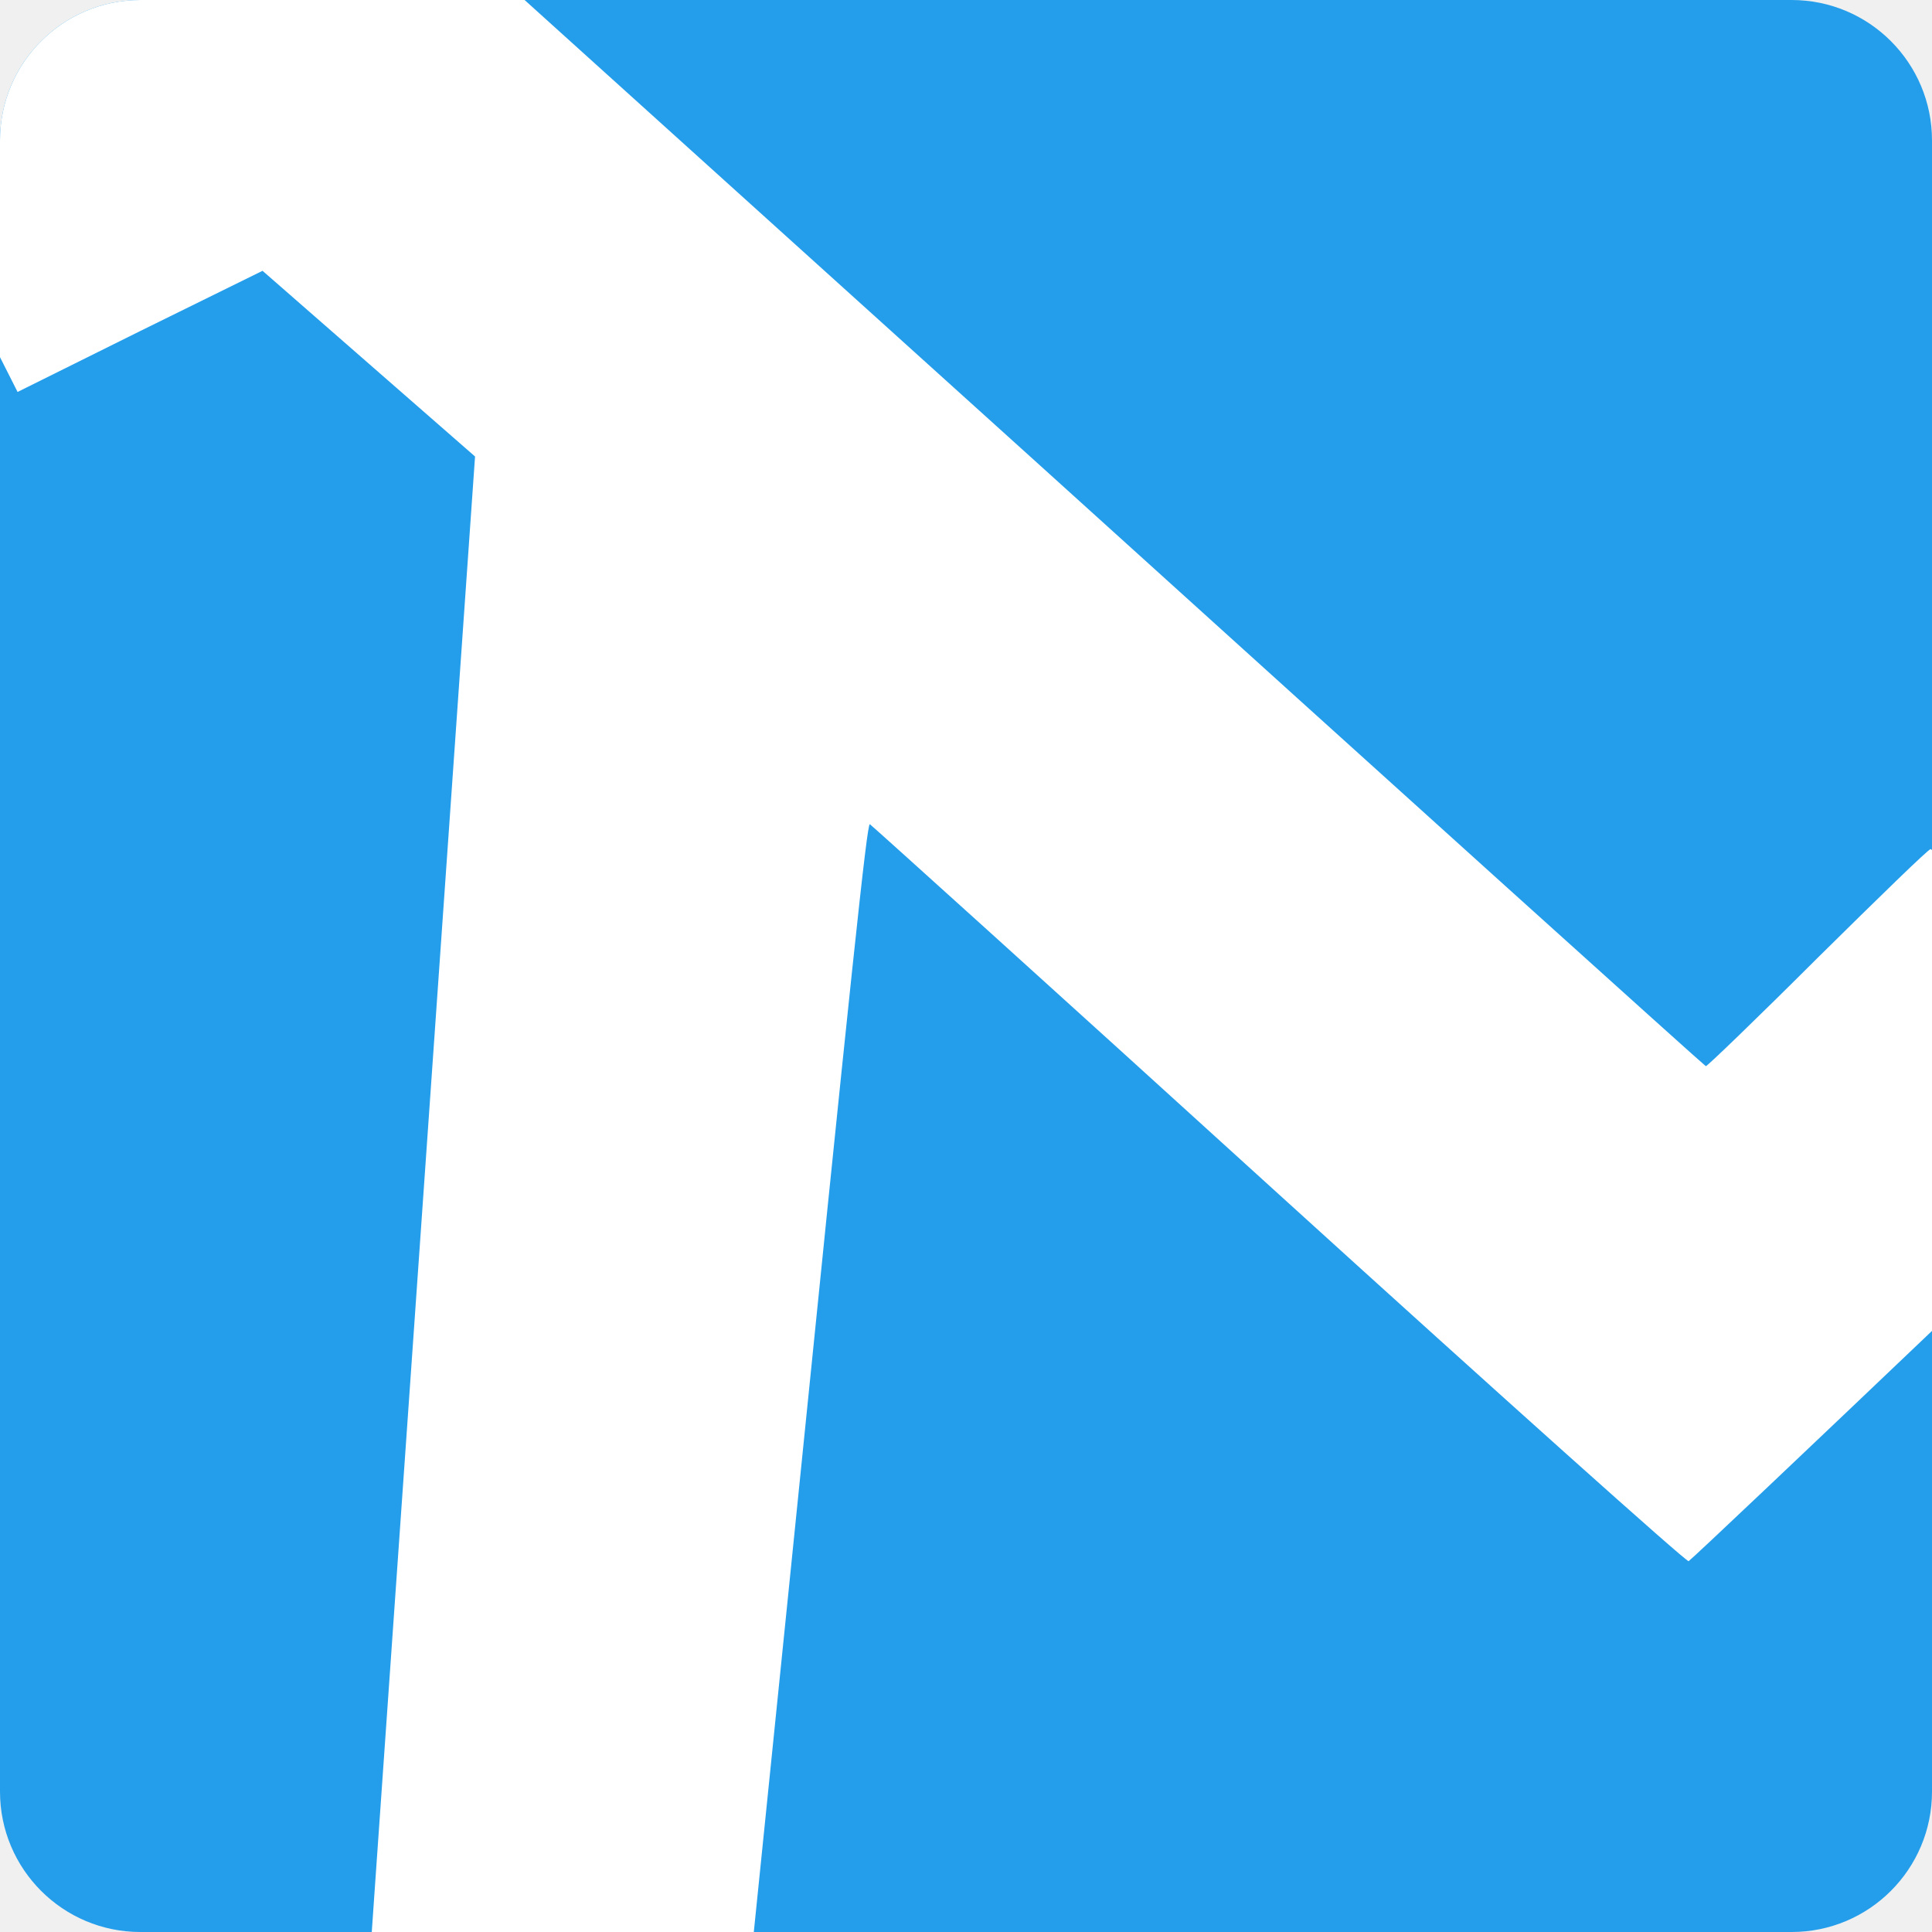
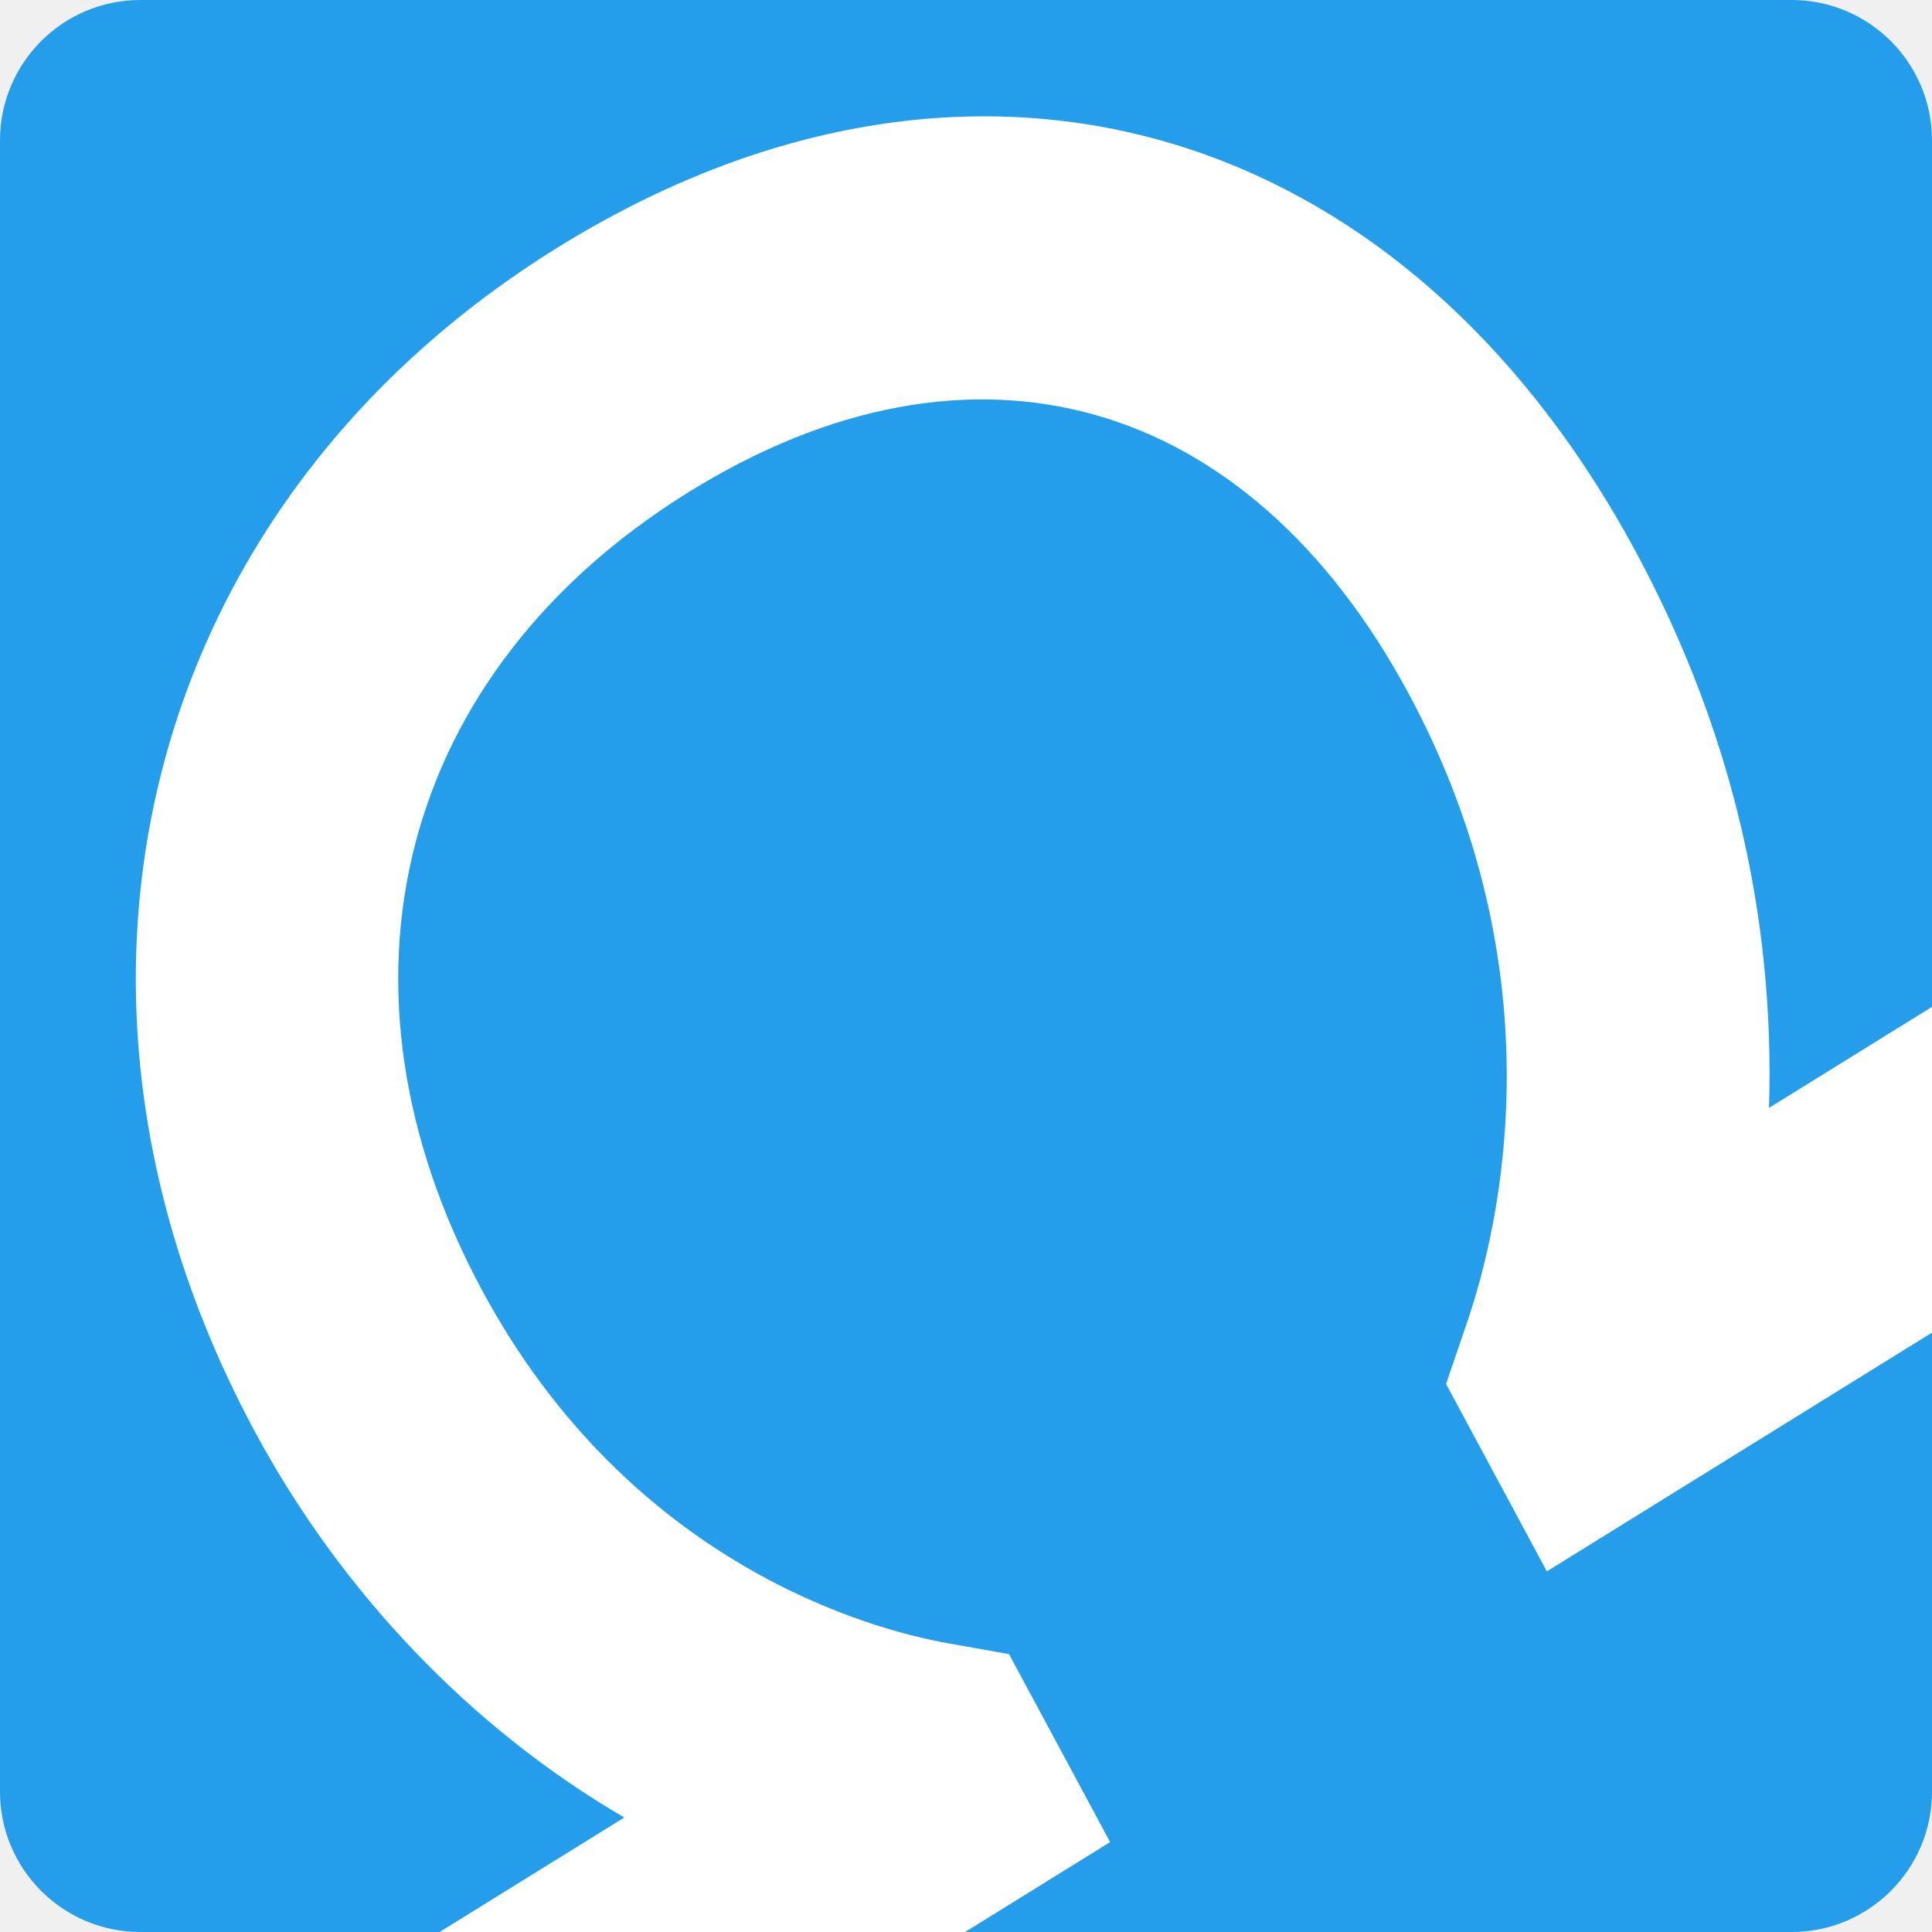
<svg xmlns="http://www.w3.org/2000/svg" width="133.991mm" height="133.991mm" viewBox="0 0 133.991 133.991" version="1.1" id="svg5" xml:space="preserve">
  <defs id="defs2">
    <clipPath clipPathUnits="userSpaceOnUse" id="clipPath11514">
      <path d="m 29.926,77.078 5.131,10.155 8.502,-4.223 8.487,-4.179 7.369,6.439 7.369,6.439 -4.06,57.997 c -2.236,31.907 -4.074,58.113 -4.059,58.287 2.36e-4,0.145 6.167,-2.861 13.696,-6.702 l 13.724,-6.934 2.416,-23.693 c 4.453,-43.954 5.46,-53.496 5.664,-53.453 0.102,0.056 12.886,11.591 28.385,25.687 15.484,14.066 28.254,25.498 28.399,25.425 0.667,-0.483 33.465,-31.733 33.581,-32.009 0.086,-0.262 -16.18,-17.102 -16.792,-17.376 -0.103,-0.056 -3.592,3.344 -7.819,7.52 -4.213,4.205 -7.717,7.578 -7.776,7.535 -0.073,-0.008 -21.088,-18.957 -46.656,-42.097 L 58.932,49.856 41.856,58.375 24.795,66.923 Z" id="path11516" style="stroke-width:0.325" />
    </clipPath>
  </defs>
  <g id="layer1" transform="translate(-33.838,-60.0497)">
    <rect style="fill:#249eeb;fill-opacity:1;stroke:none;stroke-width:1.476;stroke-linecap:round;stroke-linejoin:round;stroke-miterlimit:10" id="rect234" width="133.991" height="133.991" x="33.838" y="60.05" ry="9.736" />
-     <rect style="fill:#ffffff;fill-opacity:1;stroke:none;stroke-width:1.476;stroke-linecap:round;stroke-linejoin:round;stroke-miterlimit:10" id="rect234-4" width="133.991" height="133.991" x="33.838" y="60.05" ry="9.736" clip-path="url(#clipPath11514)" />
+     <rect id="_Transparent_Rectangle_" data-name="&lt;Transparent Rectangle&gt;" class="cls-2" width="159.778" height="167.178" style="fill:none;stroke-width:5.107" x="-60.769" y="69.383" transform="matrix(0.8646433,-0.5023862,0.4976175,0.8673966,0,0)" />
+     <g style="fill:#ffffff;fill-opacity:1" id="g1786" transform="matrix(1.099096,-0.6813254,0.6345634,1.18009,16.30921,104.8808)">
+       <g id="g1777" style="fill:#ffffff;fill-opacity:1">
+         <path d="M 34.07,78.892 31.447,76.737 C 28.383,74.224 18.391,64.759 18.391,48.441 c 0,-17.932 11.818,-29.52 30.112,-29.52 17.839,0 28.922,10.948 28.922,28.573 0,16.471 -9.248,25.965 -13.226,29.284 l -2.571,2.149 V 89.941 H 94.501 V 75.582 H 83.936 C 89.145,67.217 91.784,57.783 91.784,47.494 91.784,21.814 74.391,4.56 48.505,4.56 22.325,4.561 4.041,22.606 4.041,48.44 c 0,9.521 2.705,19.052 7.663,27.142 H 0 v 14.359 h 34.071 z" id="path1775" style="fill:#ffffff;fill-opacity:1" />
+       </g>
+     </g>
  </g>
</svg>
